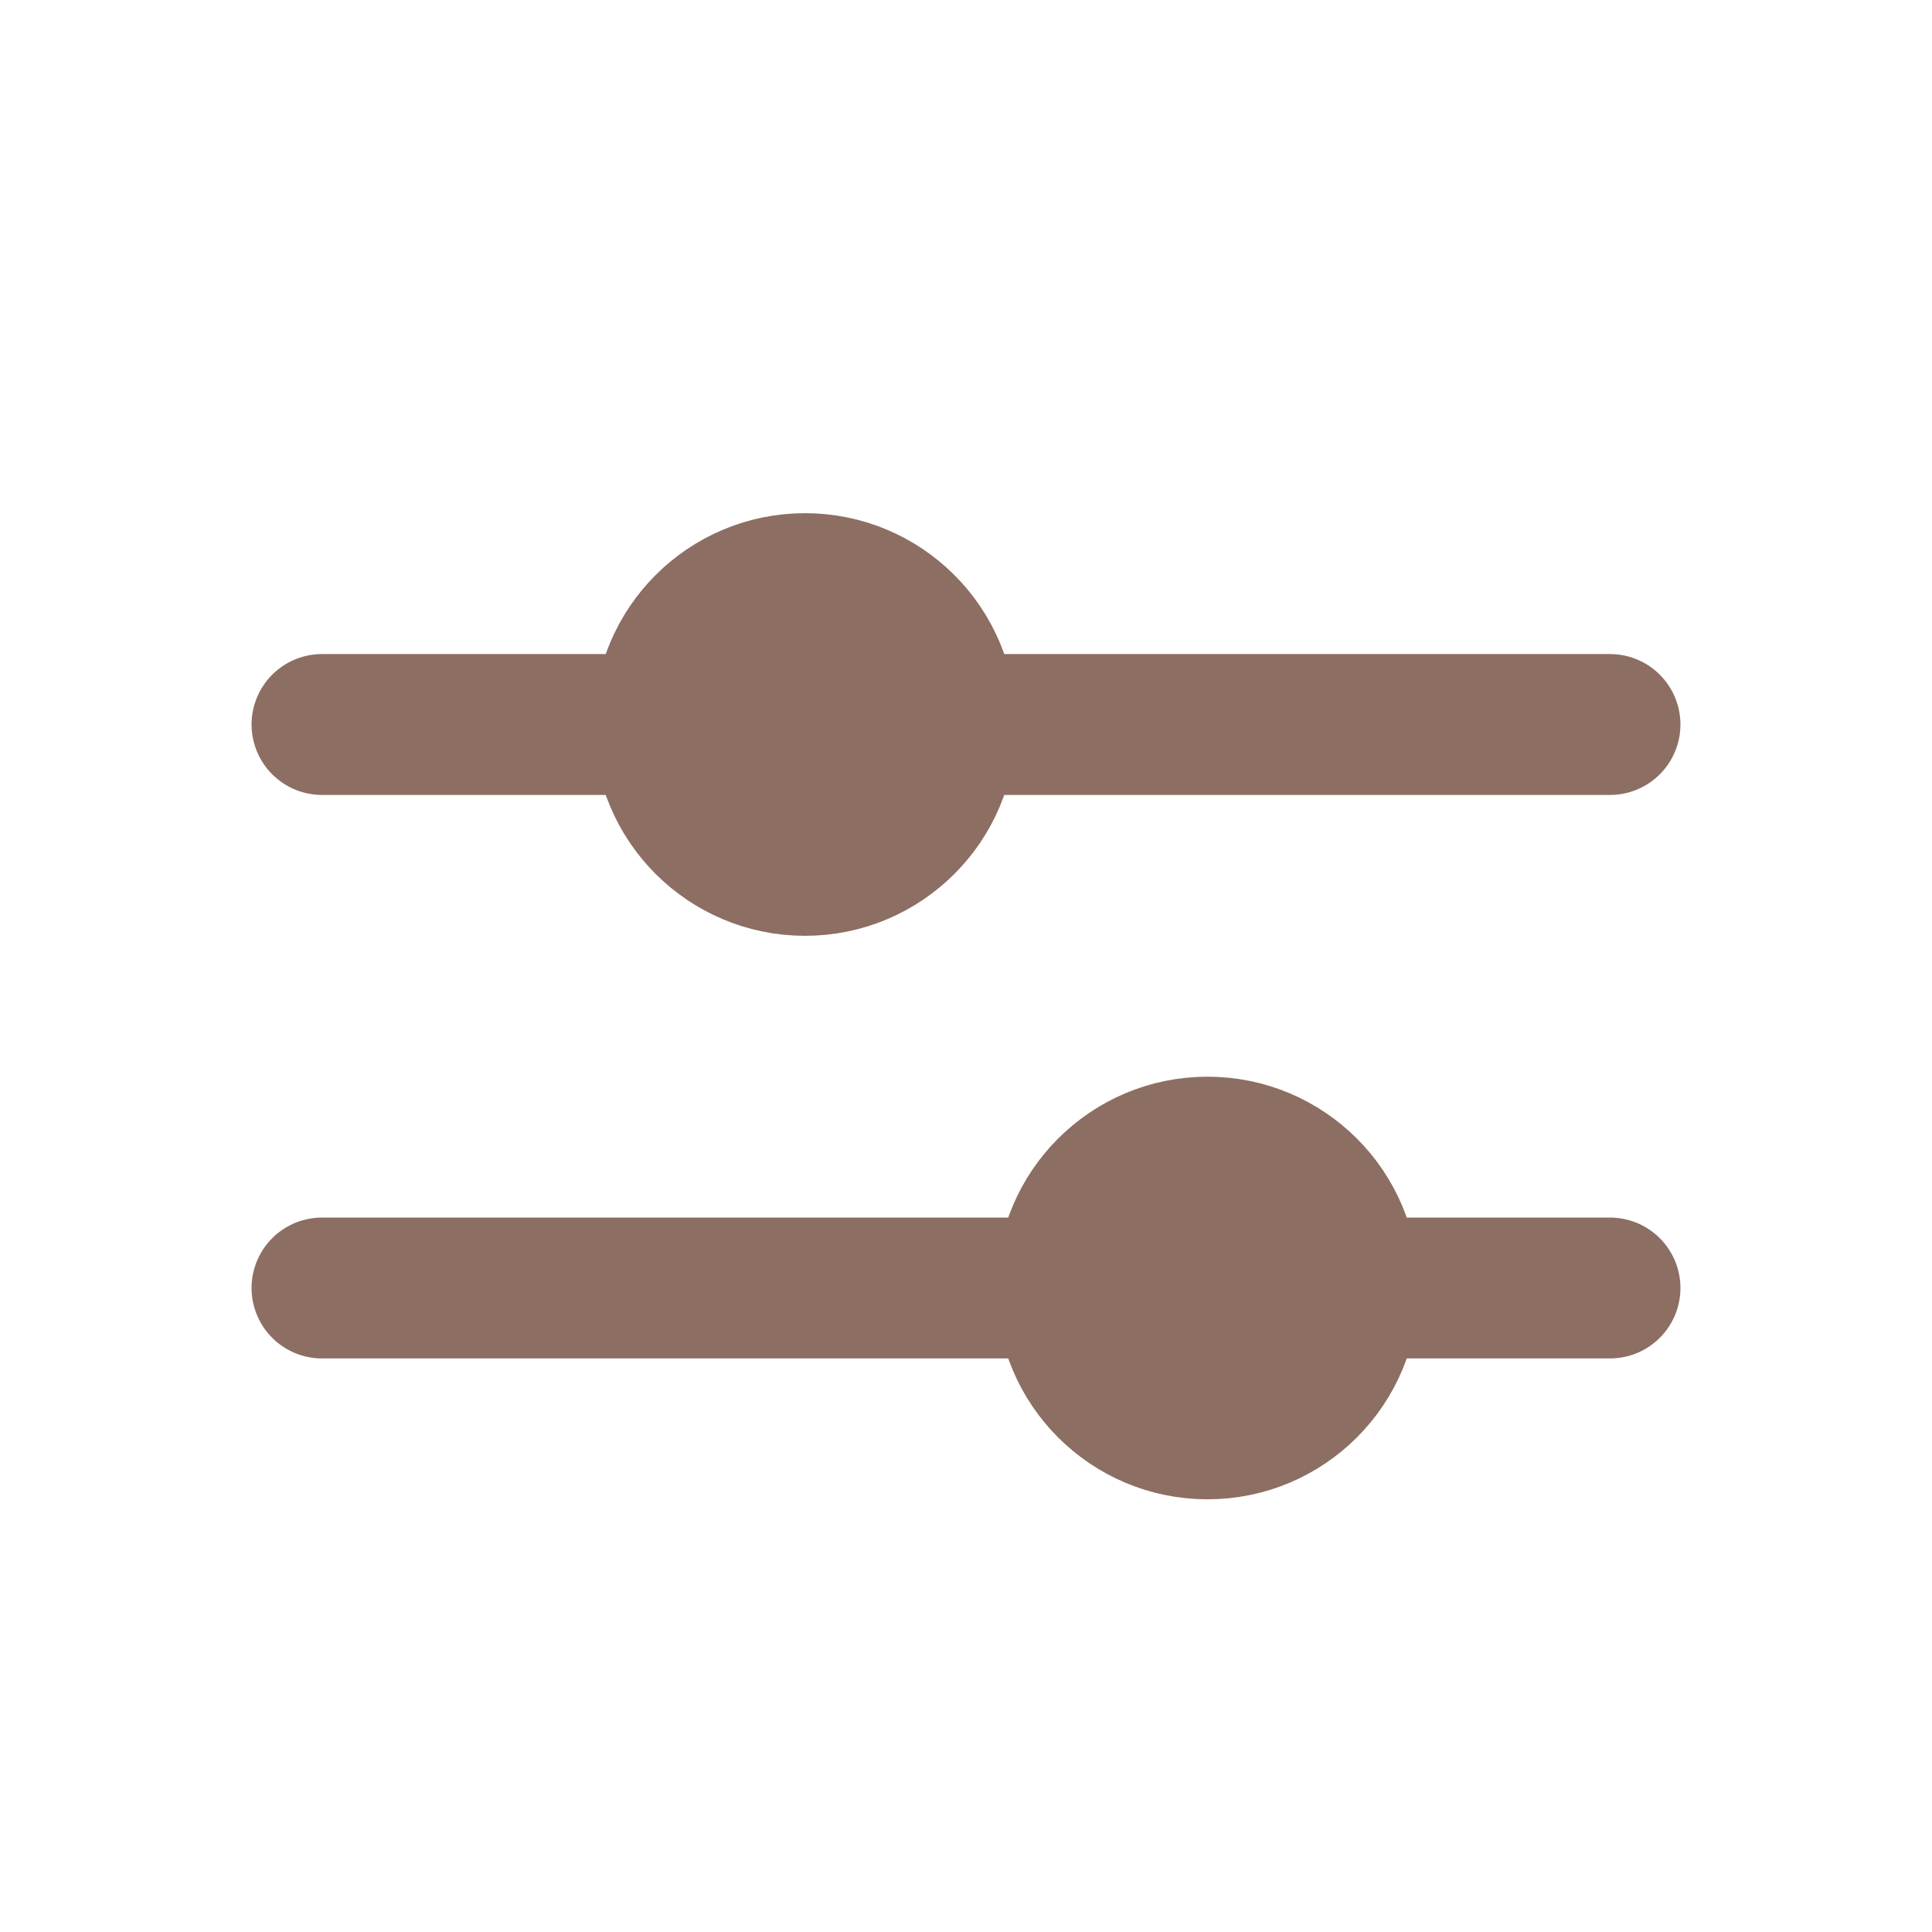
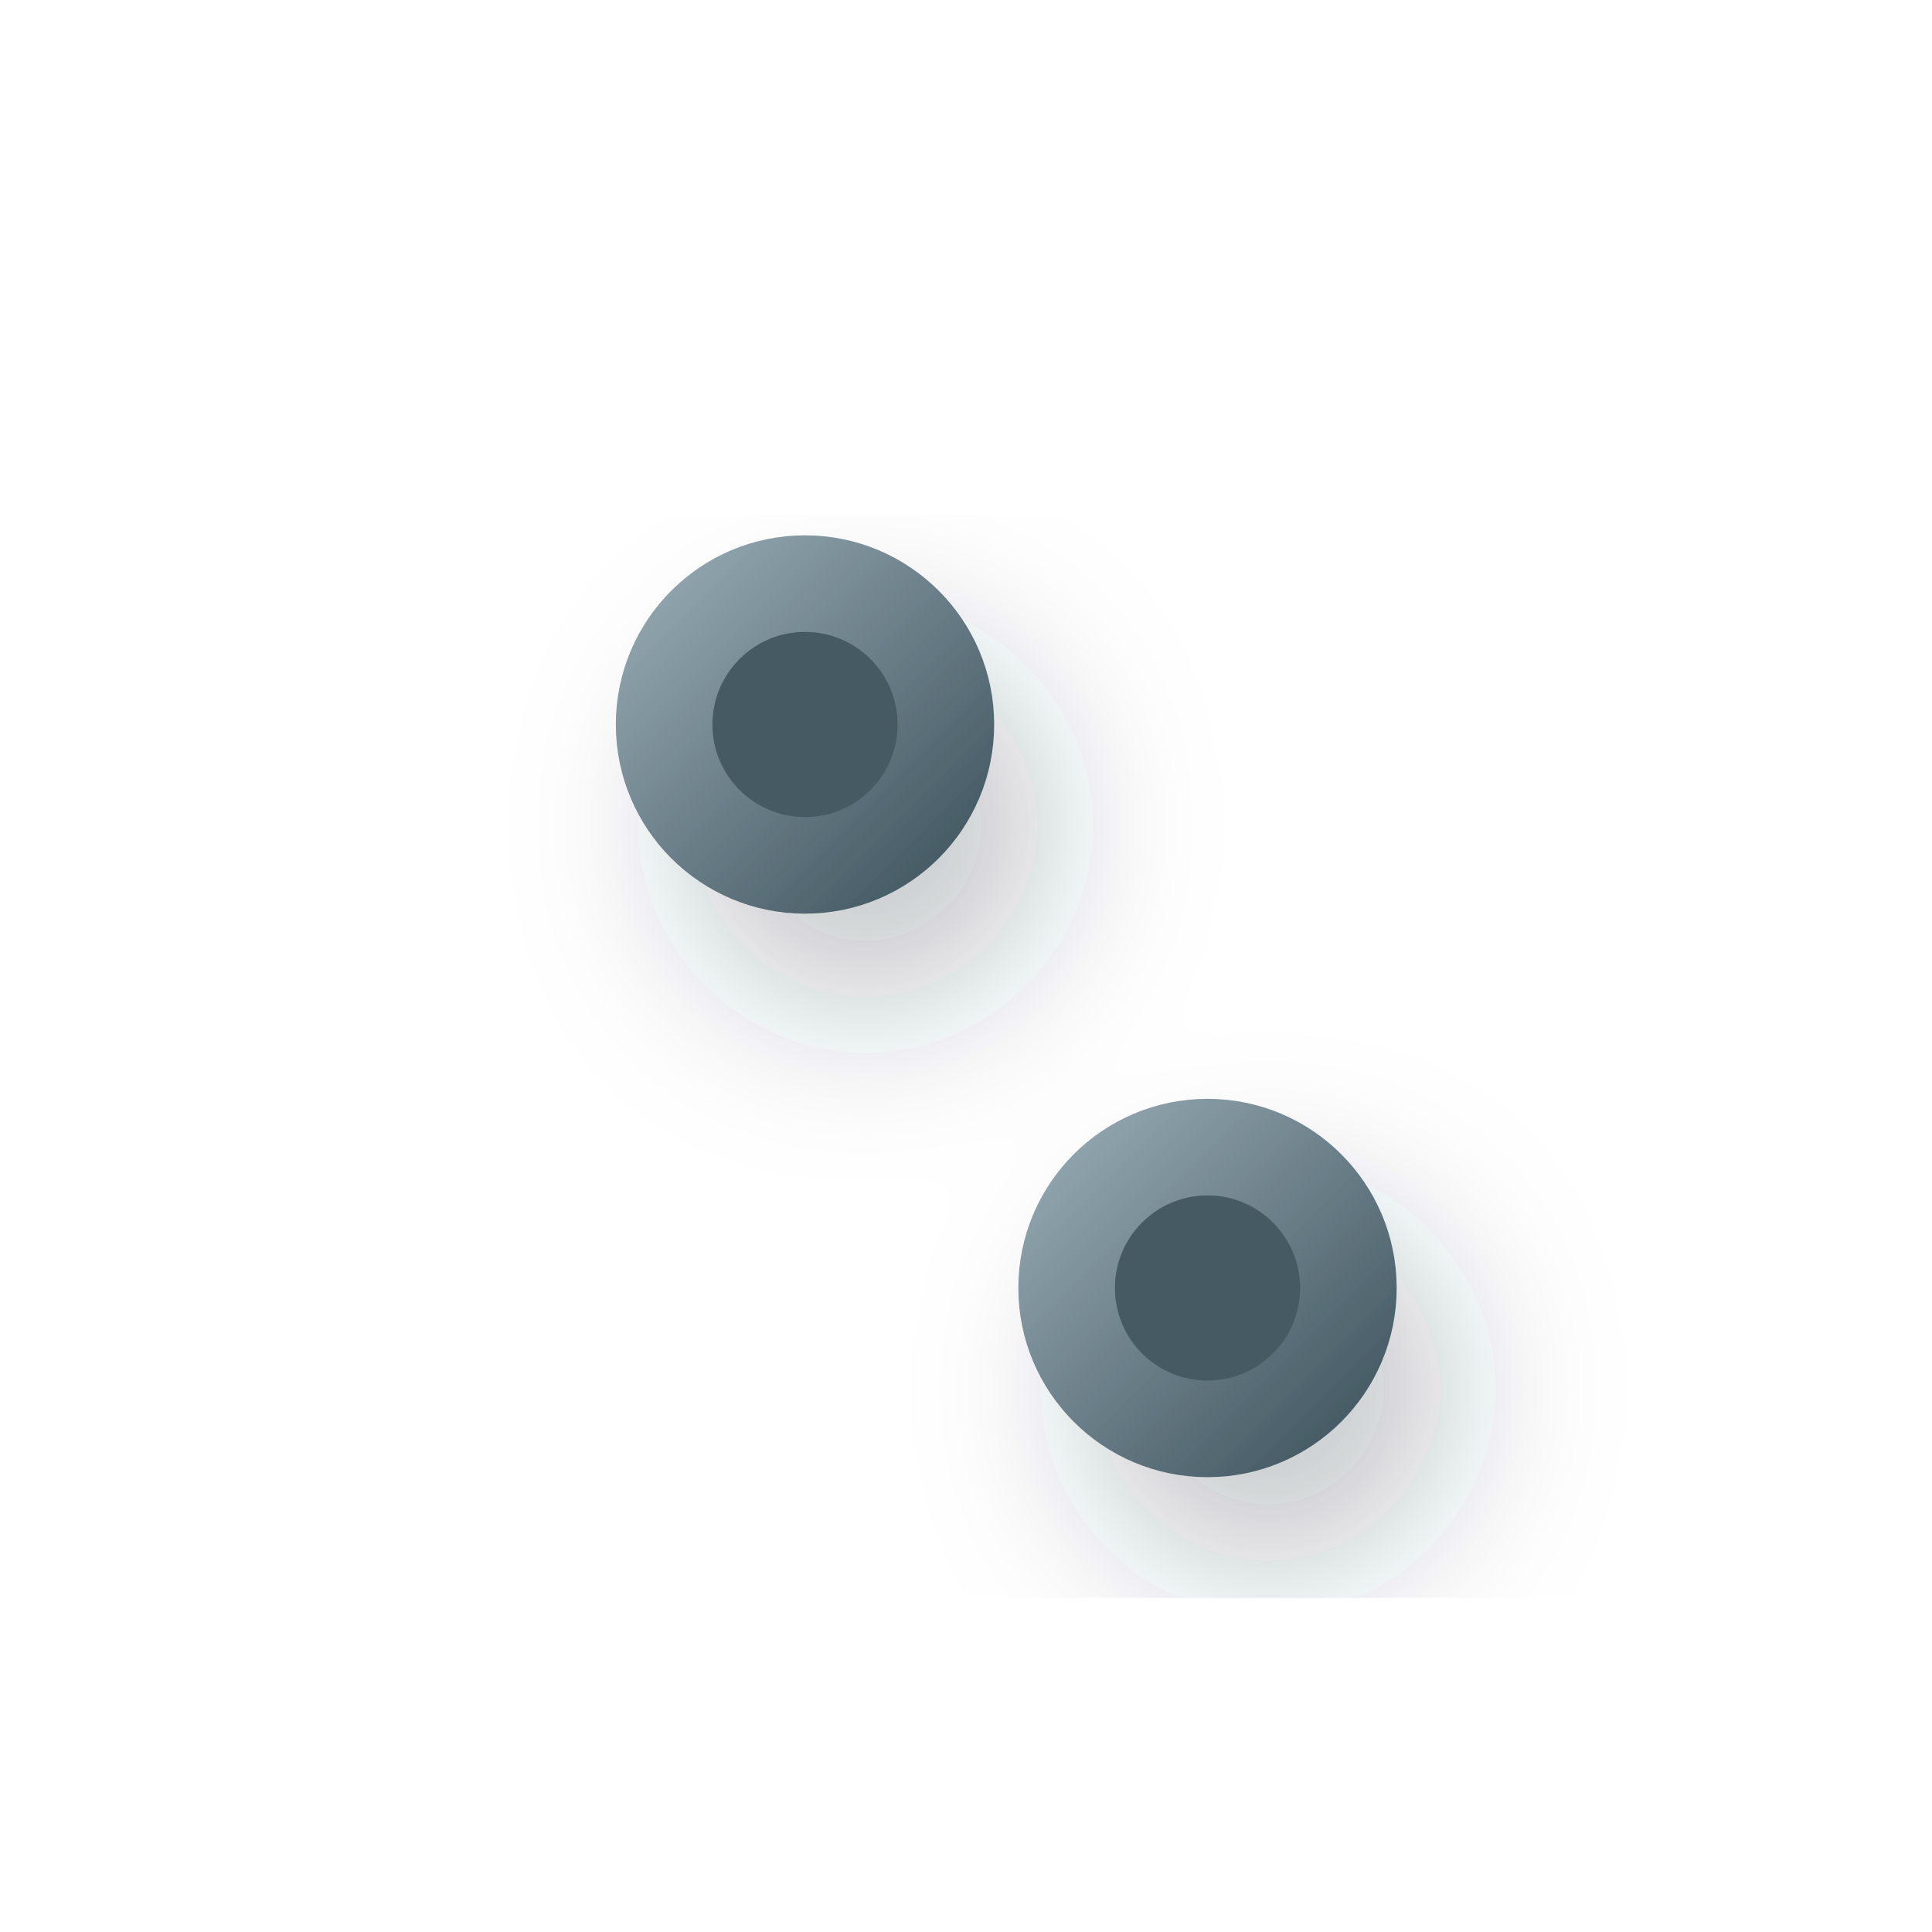
<svg xmlns="http://www.w3.org/2000/svg" viewBox="0 0 48 48">
-   <g fill="none" stroke="#8D6E63" stroke-width="3.5" stroke-linecap="round" stroke-linejoin="round">
+   <defs>
+     <linearGradient id="iconGrad" x1="0%" y1="0%" x2="100%" y2="100%">
+       <stop offset="0%" stop-color="#90A4AE" />
+       <stop offset="100%" stop-color="#455A64" />
+     </linearGradient>
+     <filter id="shadow" x="-20%" y="-20%" width="140%" height="140%">
+       <feDropShadow dx="1.5" dy="2.5" stdDeviation="2" flood-color="#263238" flood-opacity="0.25" />
+     </filter>
+   </defs>
+   <g filter="url(#shadow)" fill="none" stroke="url(#iconGrad)" stroke-width="2.4" stroke-linecap="round" stroke-linejoin="round">
    <line x1="8" y1="18" x2="16" y2="18" />
    <line x1="24" y1="18" x2="40" y2="18" />
-     <circle cx="20" cy="18" r="3.5" fill="#8D6E63" />
+     <circle cx="20" cy="18" r="3.5" fill="#455A64" />
    <line x1="8" y1="32" x2="26" y2="32" />
    <line x1="34" y1="32" x2="40" y2="32" />
-     <circle cx="30" cy="32" r="3.5" fill="#8D6E63" />
+     <circle cx="30" cy="32" r="3.5" fill="#455A64" />
  </g>
</svg>
